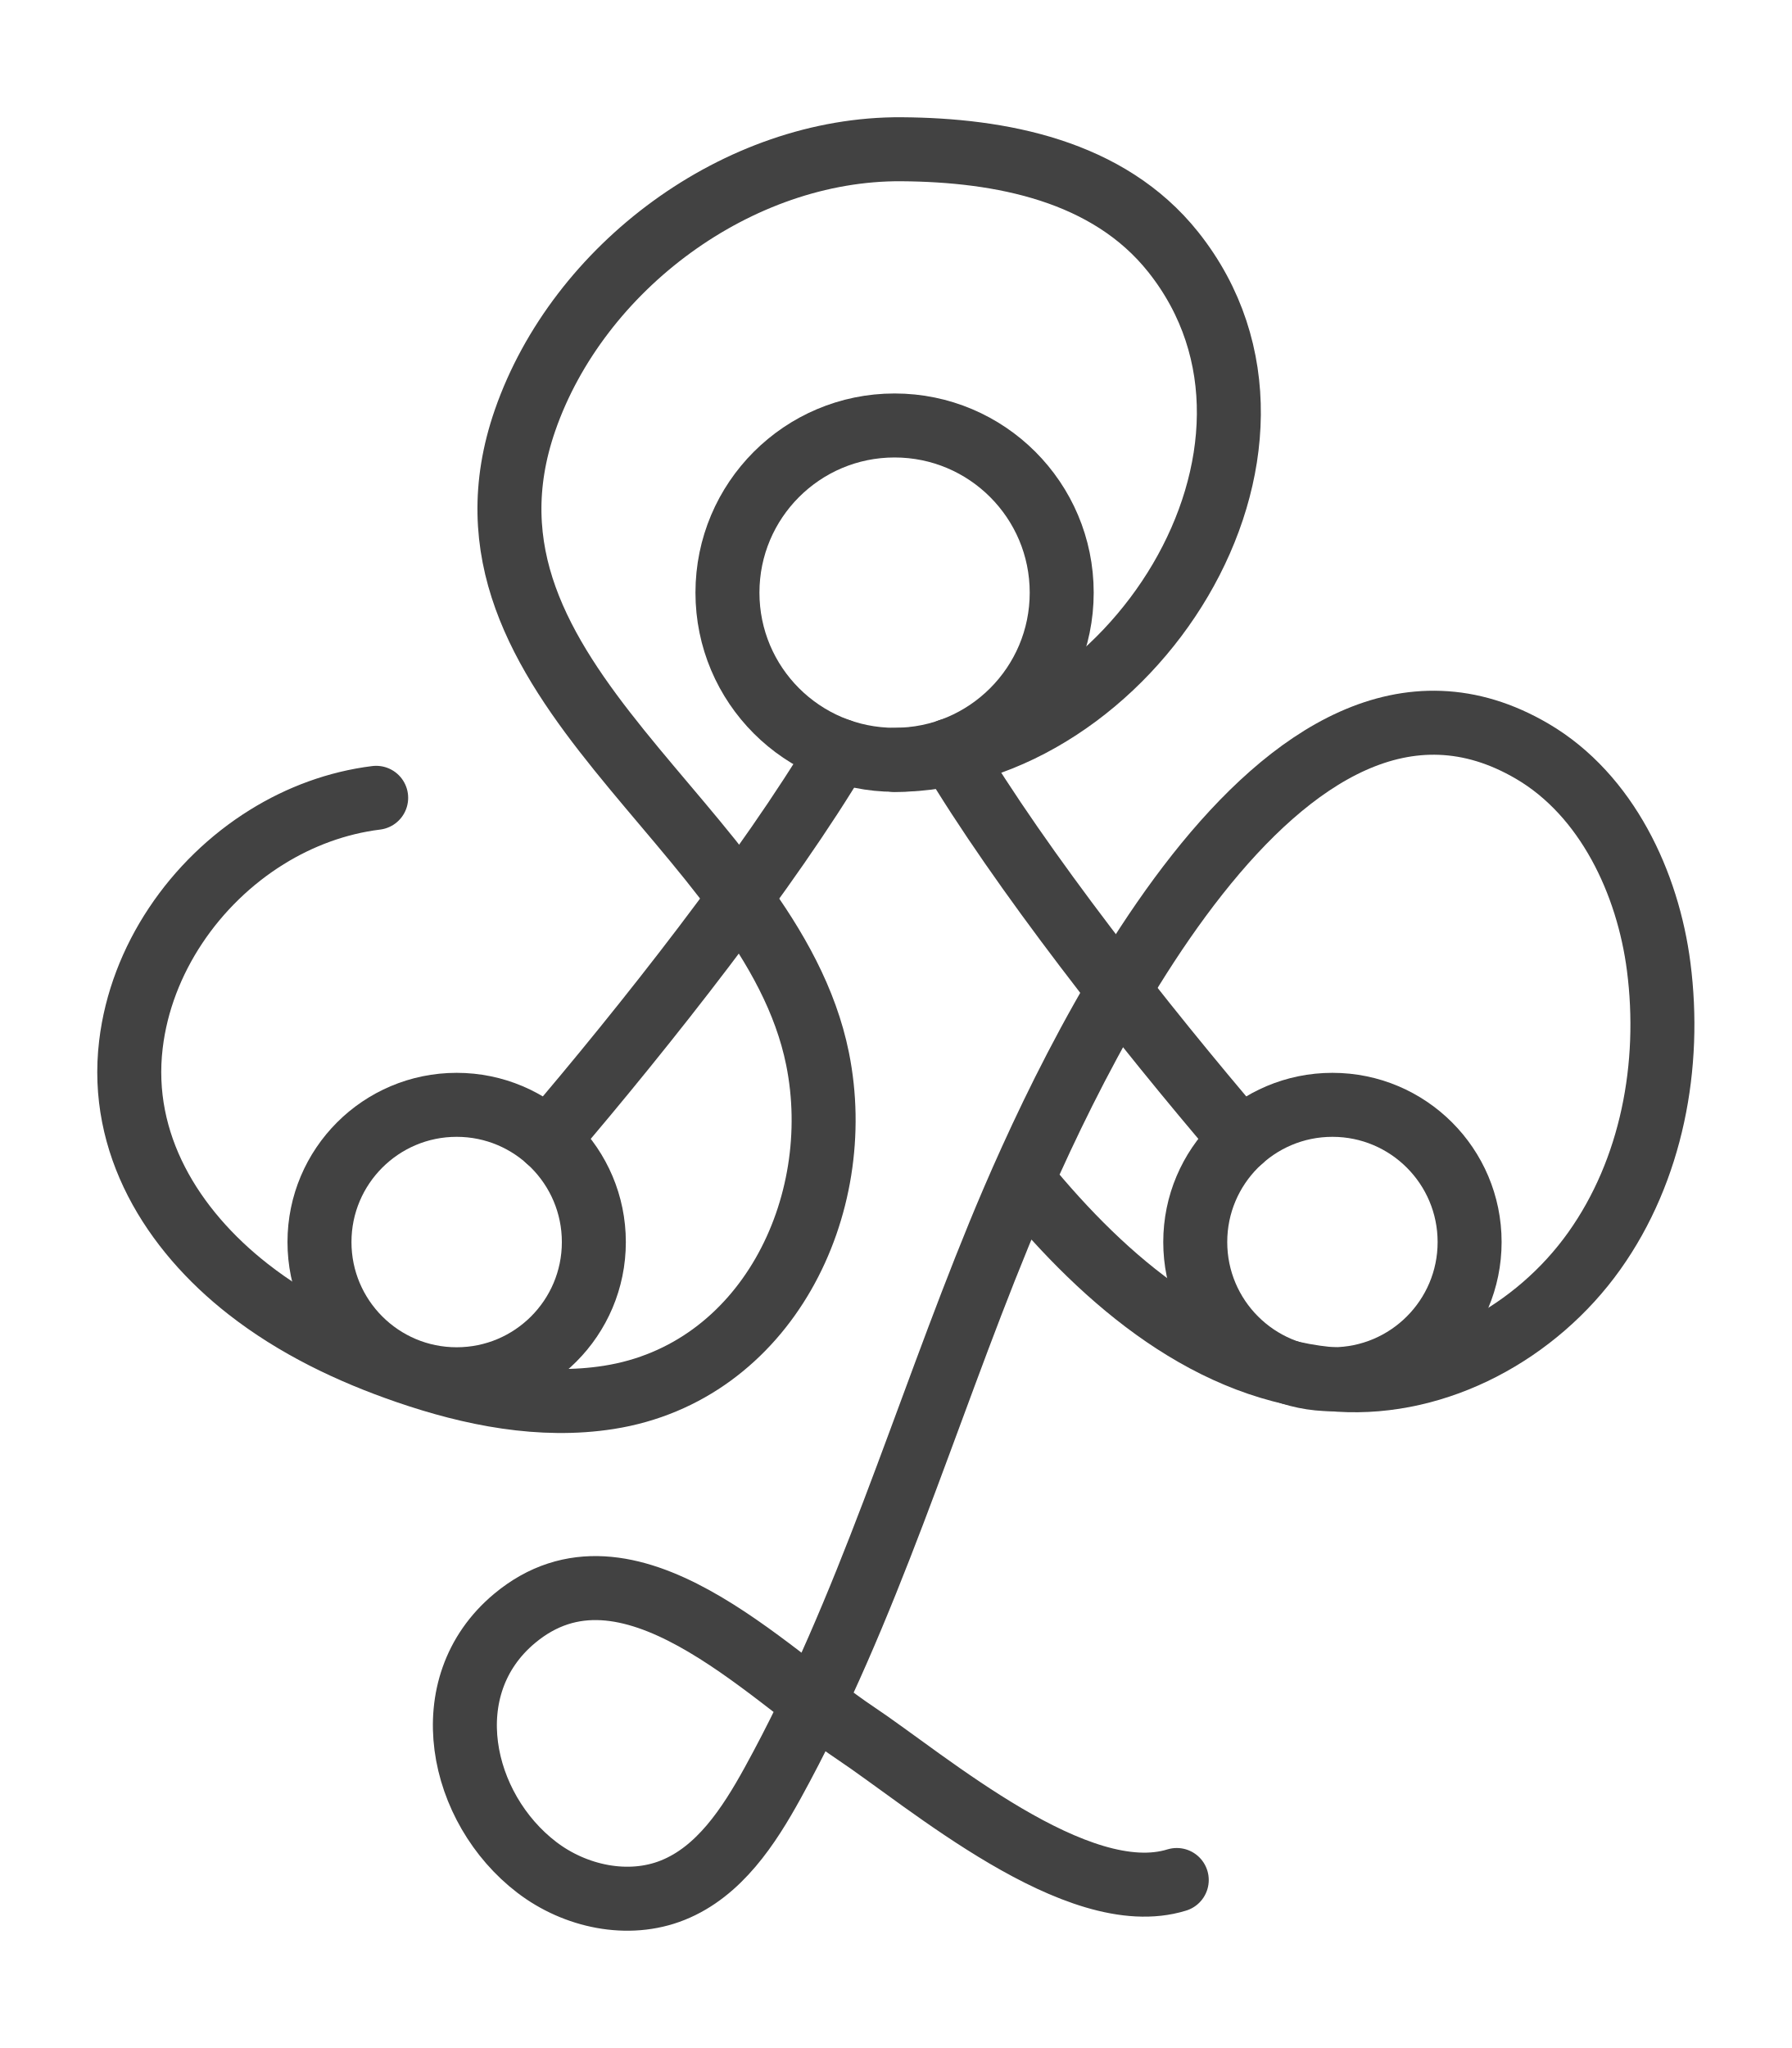
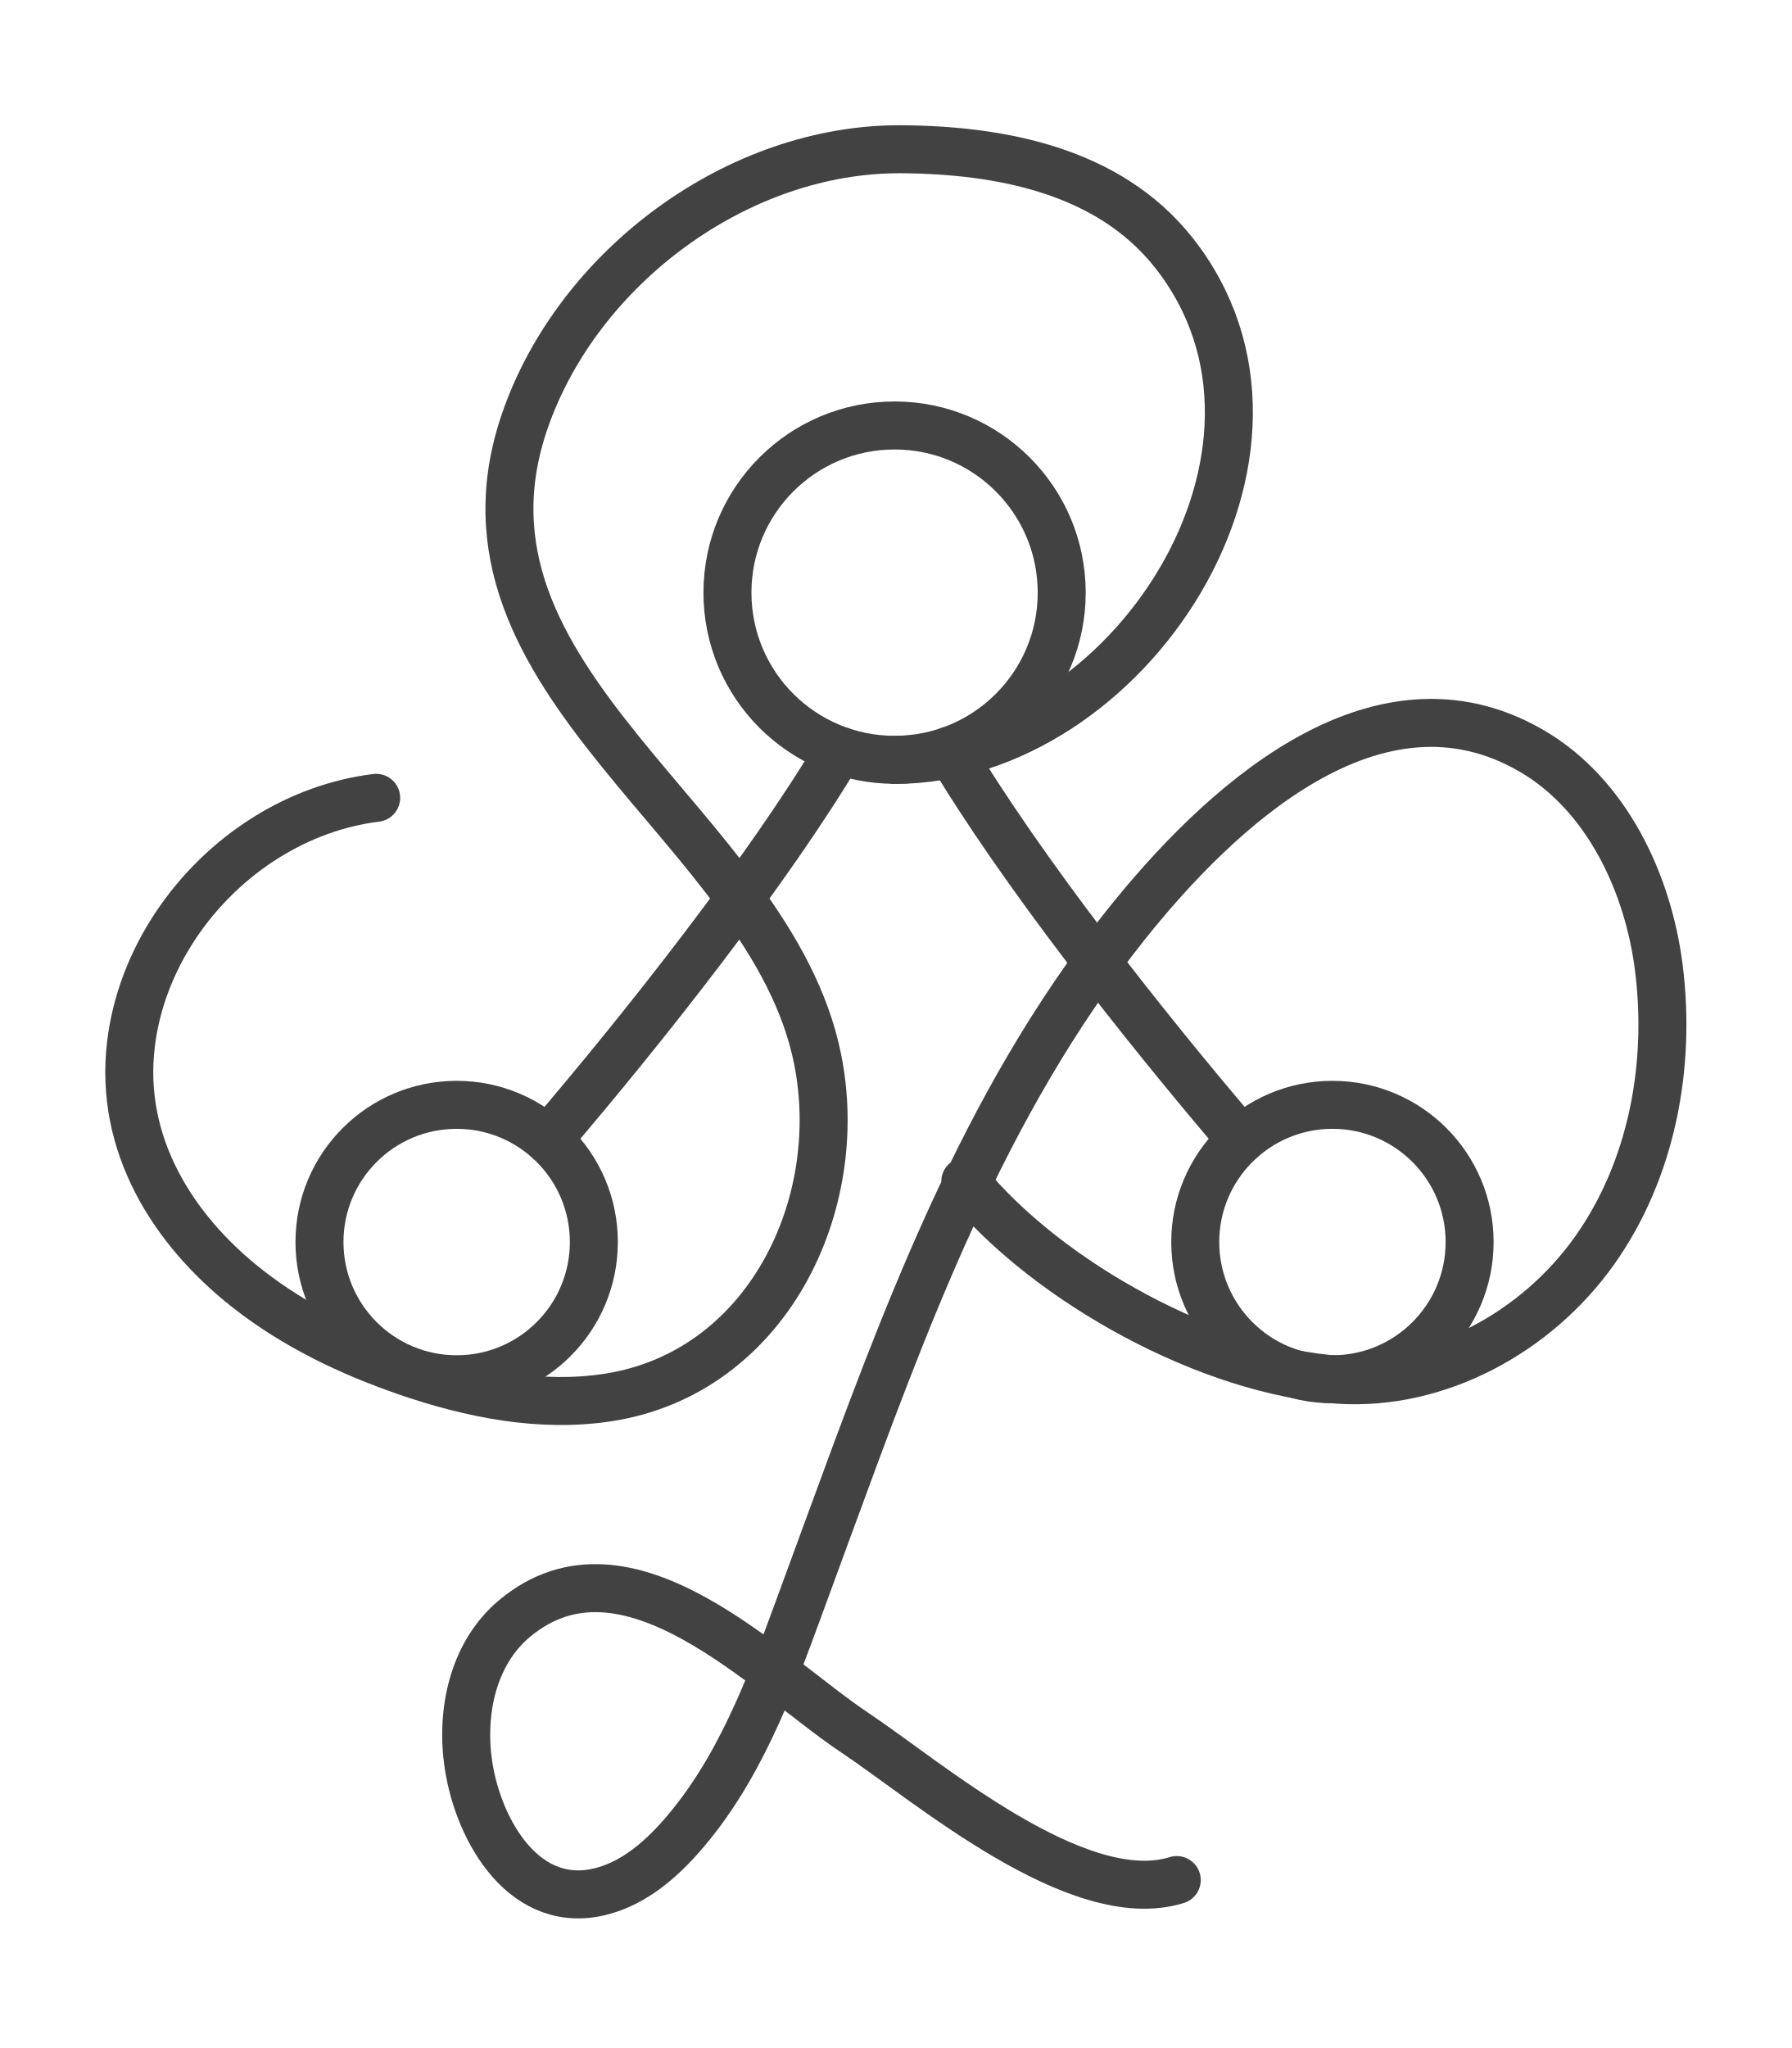
<svg xmlns="http://www.w3.org/2000/svg" version="1.1" id="Layer_1" x="0px" y="0px" width="28px" height="32px" viewBox="0 0 28 32" enable-background="new 0 0 28 32" xml:space="preserve">
  <g>
    <g>
-       <path fill="none" stroke="#424242" stroke-linecap="round" stroke-linejoin="round" stroke-miterlimit="10" d="M13.98,11.874    c3.65,0,6.813-4.848,4.356-7.936c-1.016-1.276-2.699-1.595-4.247-1.606c-2.557-0.017-5.051,1.843-5.882,4.232    c-1.43,4.111,3.831,6.32,4.57,9.979c0.466,2.306-0.805,4.905-3.262,5.291C8.457,22,7.371,21.783,6.357,21.434    c-0.886-0.305-1.743-0.715-2.48-1.292c-1.189-0.93-2.016-2.274-1.831-3.821C2.204,14.99,3.04,13.78,4.17,13.079    c0.518-0.322,1.102-0.538,1.709-0.613" />
-       <path fill="none" stroke="#424242" stroke-linecap="round" stroke-linejoin="round" stroke-miterlimit="10" d="M15.992,18.453    c1.296,1.586,2.941,2.981,4.935,3.106c1.552,0.097,3.086-0.745,3.988-2.011c0.902-1.266,1.207-2.901,1.008-4.443    c-0.167-1.301-0.807-2.681-1.975-3.366c-3.924-2.302-7.257,4.918-8.338,7.554c-1.173,2.86-2.043,5.857-3.533,8.564    c-0.376,0.683-0.838,1.387-1.562,1.677c-0.698,0.28-1.529,0.1-2.126-0.357c-1.203-0.92-1.62-2.827-0.347-3.889    c1.762-1.47,3.934,0.862,5.323,1.788c1.123,0.748,3.475,2.78,5.026,2.299" />
+       <path fill="none" stroke="#424242" stroke-width="0.75" stroke-linecap="round" stroke-linejoin="round" stroke-miterlimit="10" d="    M13.98,11.874c3.65,0,6.813-4.848,4.356-7.936c-1.016-1.276-2.699-1.595-4.247-1.606c-2.557-0.017-5.051,1.843-5.882,4.232    c-1.43,4.111,3.831,6.32,4.57,9.979c0.466,2.306-0.805,4.905-3.262,5.291C8.457,22,7.371,21.783,6.357,21.434    c-0.886-0.305-1.743-0.715-2.48-1.292c-1.189-0.93-2.016-2.274-1.831-3.821C2.204,14.99,3.04,13.78,4.17,13.079    c0.518-0.322,1.102-0.538,1.709-0.613" />
+       <path fill="none" stroke="#424242" stroke-width="0.75" stroke-linecap="round" stroke-linejoin="round" stroke-miterlimit="10" d="    M15.086,18.461c1.296,1.586,3.847,2.972,5.841,3.098c1.552,0.097,3.086-0.745,3.988-2.011c0.902-1.266,1.207-2.901,1.008-4.443    c-0.167-1.301-0.807-2.681-1.975-3.366c-2.448-1.436-4.925,0.918-6.358,2.718c-2.239,2.811-3.453,6.166-4.676,9.498    c-0.14,0.381-0.28,0.762-0.419,1.143c-0.468,1.275-0.955,2.582-1.854,3.6c-0.328,0.371-0.722,0.706-1.198,0.842    c-1.23,0.353-1.964-0.924-2.121-1.959c-0.124-0.816,0.061-1.742,0.72-2.292c1.762-1.47,3.934,0.862,5.323,1.788    c1.123,0.748,3.475,2.78,5.026,2.299" />
    </g>
    <g>
-       <path fill="none" stroke="#424242" stroke-linecap="round" stroke-linejoin="round" stroke-miterlimit="10" d="M13.117,11.726    c-1.099,1.851-3.03,4.304-4.552,6.082" />
-       <path fill="none" stroke="#424242" stroke-linecap="round" stroke-linejoin="round" stroke-miterlimit="10" d="M19.396,17.808    c-1.522-1.778-3.453-4.231-4.552-6.083" />
-       <circle fill="none" stroke="#424242" stroke-linecap="round" stroke-linejoin="round" stroke-miterlimit="10" cx="7.137" cy="19.407" r="2.144" />
-       <circle fill="none" stroke="#424242" stroke-linecap="round" stroke-linejoin="round" stroke-miterlimit="10" cx="20.824" cy="19.407" r="2.144" />
-       <circle fill="none" stroke="#424242" stroke-linecap="round" stroke-linejoin="round" stroke-miterlimit="10" cx="13.981" cy="9.26" r="2.612" />
+       <path fill="none" stroke="#424242" stroke-width="0.75" stroke-linecap="round" stroke-linejoin="round" stroke-miterlimit="10" d="    M13.117,11.726c-1.099,1.851-3.03,4.304-4.552,6.082" />
+       <path fill="none" stroke="#424242" stroke-width="0.75" stroke-linecap="round" stroke-linejoin="round" stroke-miterlimit="10" d="    M19.396,17.808c-1.522-1.778-3.453-4.231-4.552-6.083" />
+       <circle fill="none" stroke="#424242" stroke-width="0.75" stroke-linecap="round" stroke-linejoin="round" stroke-miterlimit="10" cx="7.137" cy="19.407" r="2.144" />
+       <circle fill="none" stroke="#424242" stroke-width="0.75" stroke-linecap="round" stroke-linejoin="round" stroke-miterlimit="10" cx="20.824" cy="19.407" r="2.144" />
+       <circle fill="none" stroke="#424242" stroke-width="0.75" stroke-linecap="round" stroke-linejoin="round" stroke-miterlimit="10" cx="13.981" cy="9.26" r="2.612" />
    </g>
  </g>
  <g>
</g>
  <g>
</g>
  <g>
</g>
  <g>
</g>
  <g>
</g>
  <g>
</g>
  <g>
</g>
  <g>
</g>
  <g>
</g>
  <g>
</g>
  <g>
</g>
  <g>
</g>
  <g>
</g>
  <g>
</g>
  <g>
</g>
</svg>
